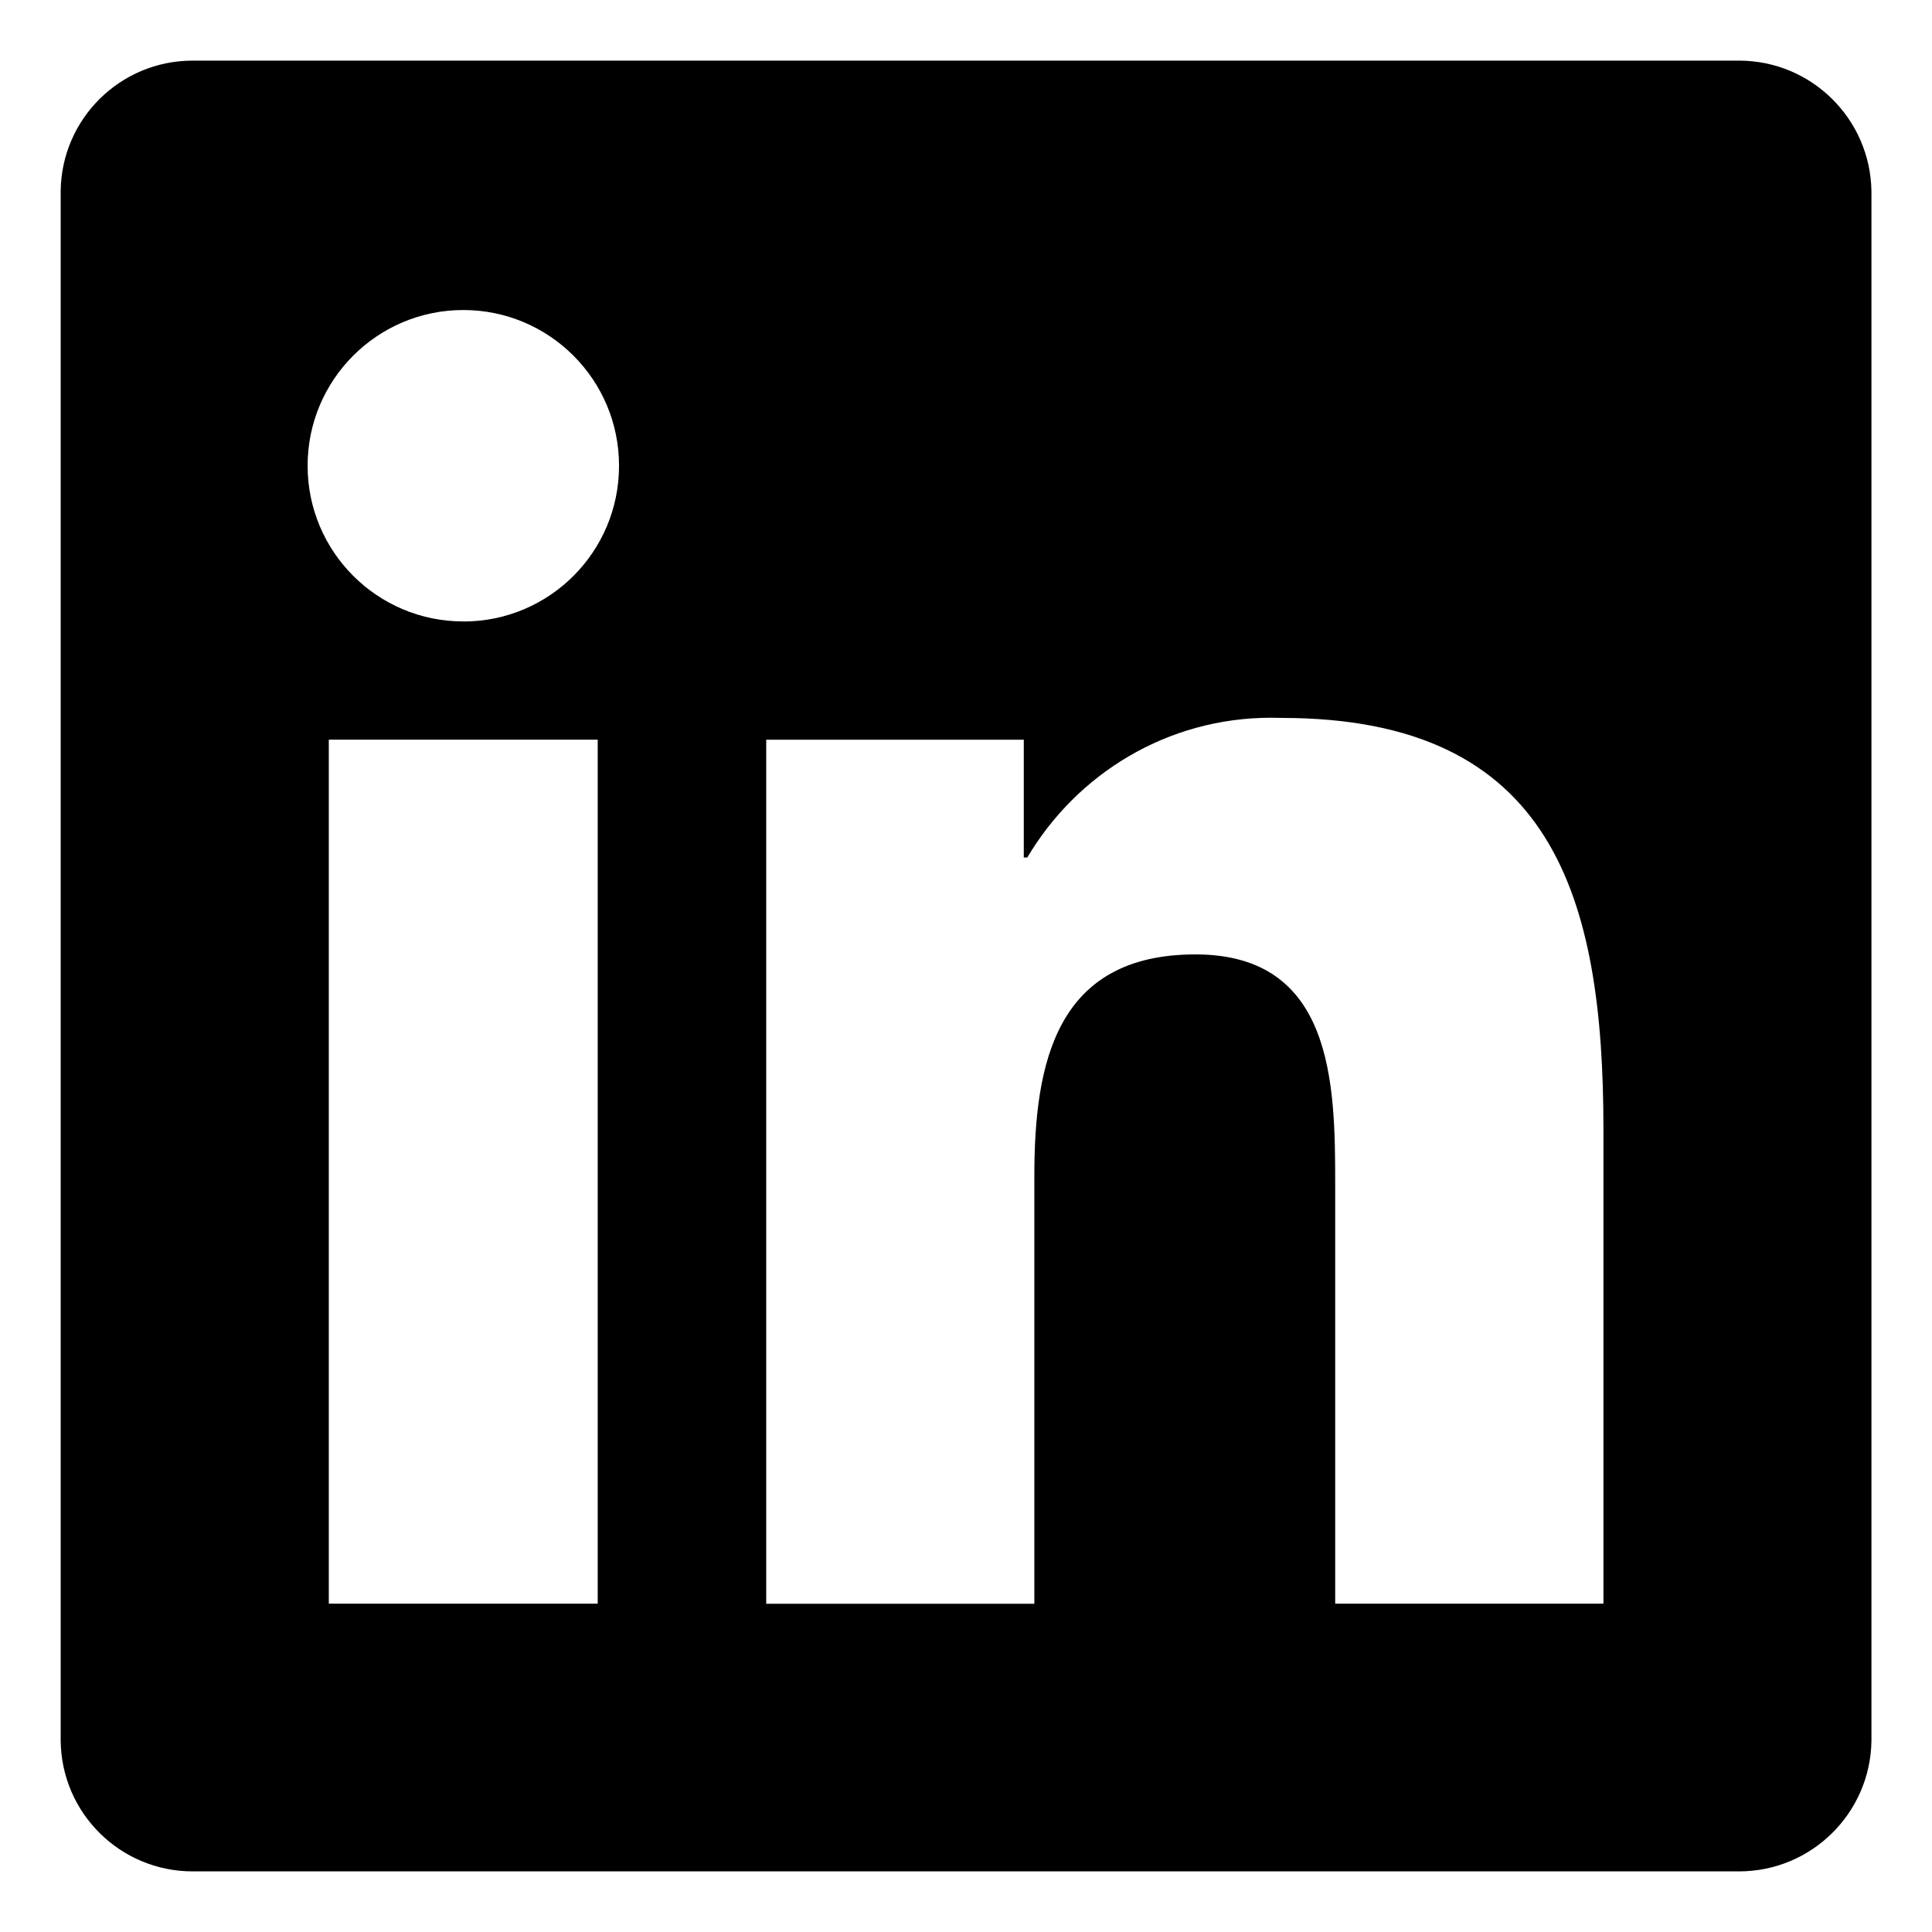
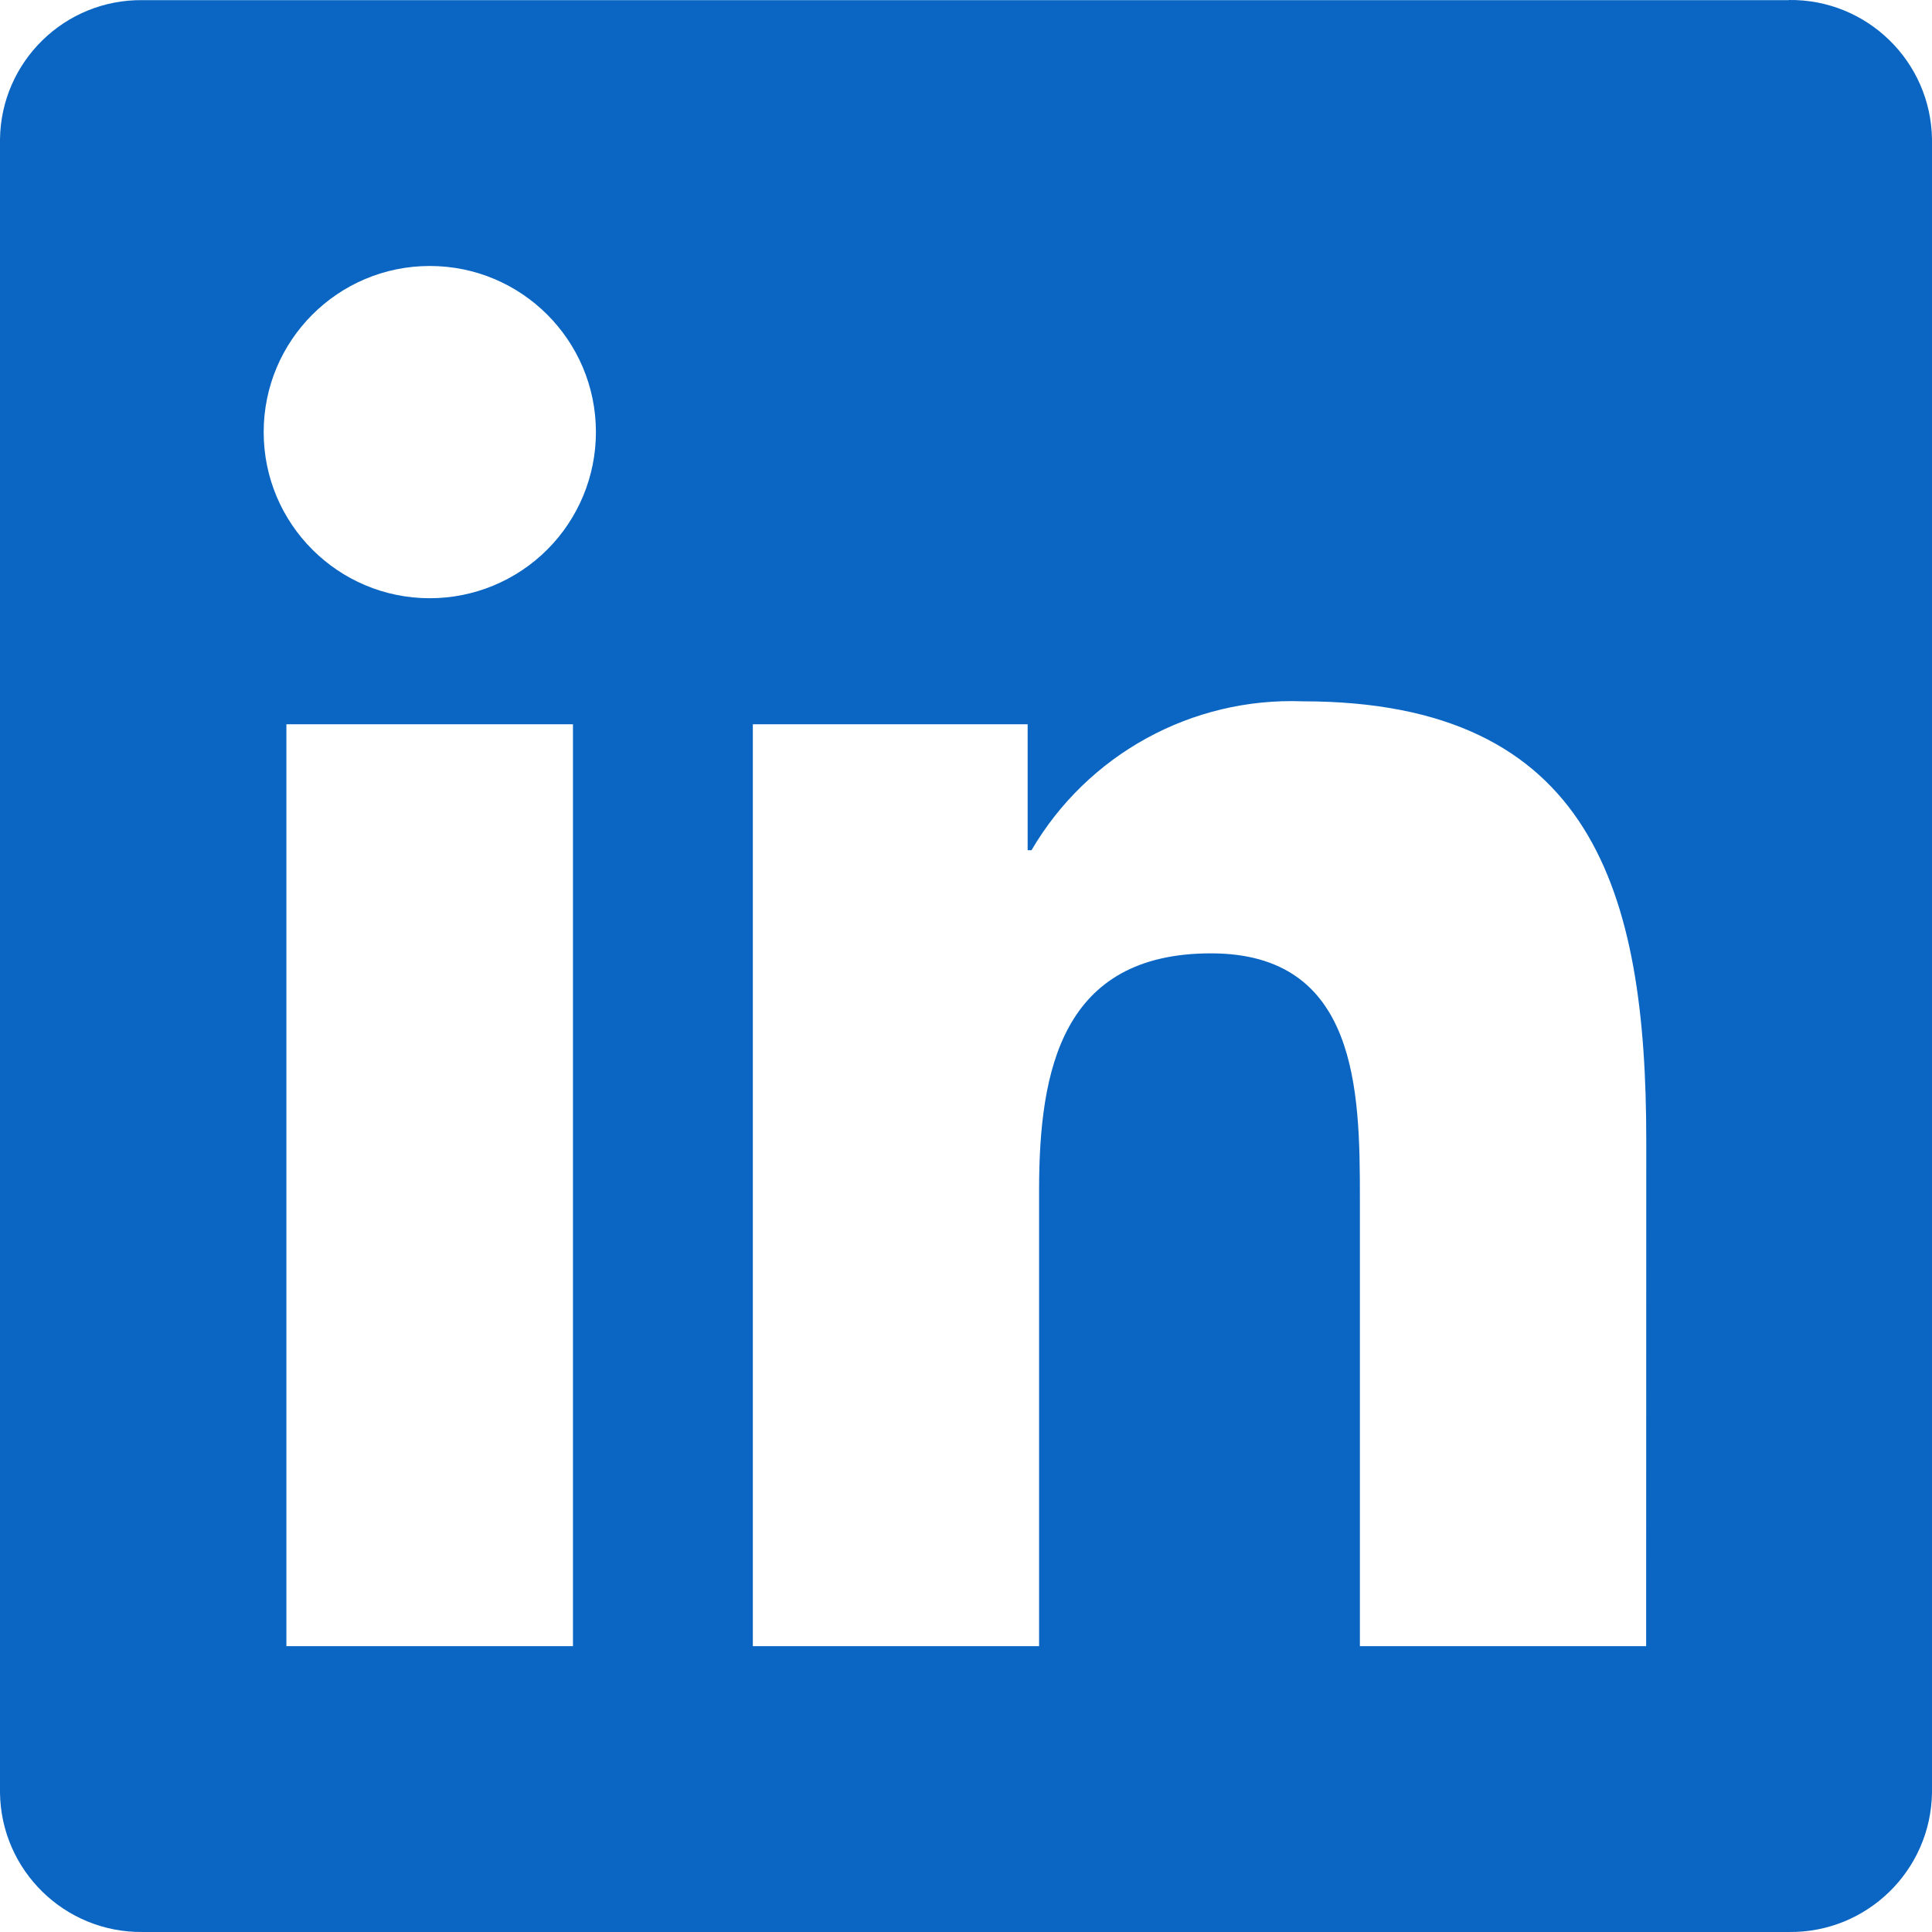
- <svg xmlns="http://www.w3.org/2000/svg" fill="#000000" width="800px" height="800px" viewBox="0 0 32 32" version="1.1">
-   <path d="M28.778 1.004h-25.56c-0.008-0-0.017-0-0.027-0-1.199 0-2.172 0.964-2.186 2.159v25.672c0.014 1.196 0.987 2.161 2.186 2.161 0.010 0 0.019-0 0.029-0h25.555c0.008 0 0.018 0 0.028 0 1.2 0 2.175-0.963 2.194-2.159l0-0.002v-25.67c-0.019-1.197-0.994-2.161-2.195-2.161-0.010 0-0.019 0-0.029 0h0.001zM9.9 26.562h-4.454v-14.311h4.454zM7.674 10.293c-1.425 0-2.579-1.155-2.579-2.579s1.155-2.579 2.579-2.579c1.424 0 2.579 1.154 2.579 2.578v0c0 0.001 0 0.002 0 0.004 0 1.423-1.154 2.577-2.577 2.577-0.001 0-0.002 0-0.003 0h0zM26.556 26.562h-4.441v-6.959c0-1.66-0.034-3.795-2.314-3.795-2.316 0-2.669 1.806-2.669 3.673v7.082h-4.441v-14.311h4.266v1.951h0.058c0.828-1.395 2.326-2.315 4.039-2.315 0.061 0 0.121 0.001 0.181 0.003l-0.009-0c4.5 0 5.332 2.962 5.332 6.817v7.855z" />
+ <svg xmlns="http://www.w3.org/2000/svg" width="800px" height="800px" viewBox="0 0 256 256" version="1.1" preserveAspectRatio="xMidYMid">
+   <g>
+     <path d="M218.123,218.127 L180.192,218.127 L180.192,158.724 C180.192,144.559 179.939,126.324 160.464,126.324 C140.708,126.324 137.685,141.758 137.685,157.693 L137.685,218.123 L99.754,218.123 L99.754,95.967 L136.168,95.967 L136.168,112.661 L136.678,112.661 C144.103,99.965 157.909,92.382 172.606,92.928 C211.051,92.928 218.139,118.216 218.139,151.114 L218.123,218.127 Z M56.955,79.269 C44.798,79.271 34.941,69.417 34.939,57.26 C34.937,45.103 44.79,35.246 56.947,35.244 C69.104,35.241 78.961,45.095 78.963,57.252 C78.964,63.09 76.646,68.69 72.519,72.818 C68.391,76.947 62.793,79.267 56.955,79.269 M75.921,218.127 L37.95,218.127 L37.95,95.967 L75.921,95.967 L75.921,218.127 Z M237.033,0.018 L18.89,0.018 C8.58,-0.098 0.125,8.161 -0.001,18.471 L-0.001,237.524 C0.121,247.839 8.575,256.106 18.89,255.998 L237.033,255.998 C247.369,256.126 255.856,247.859 255.999,237.524 L255.999,18.455 C255.852,8.124 247.364,-0.134 237.033,0.001" fill="#0A66C2">
+ 
+ </path>
+   </g>
</svg>
